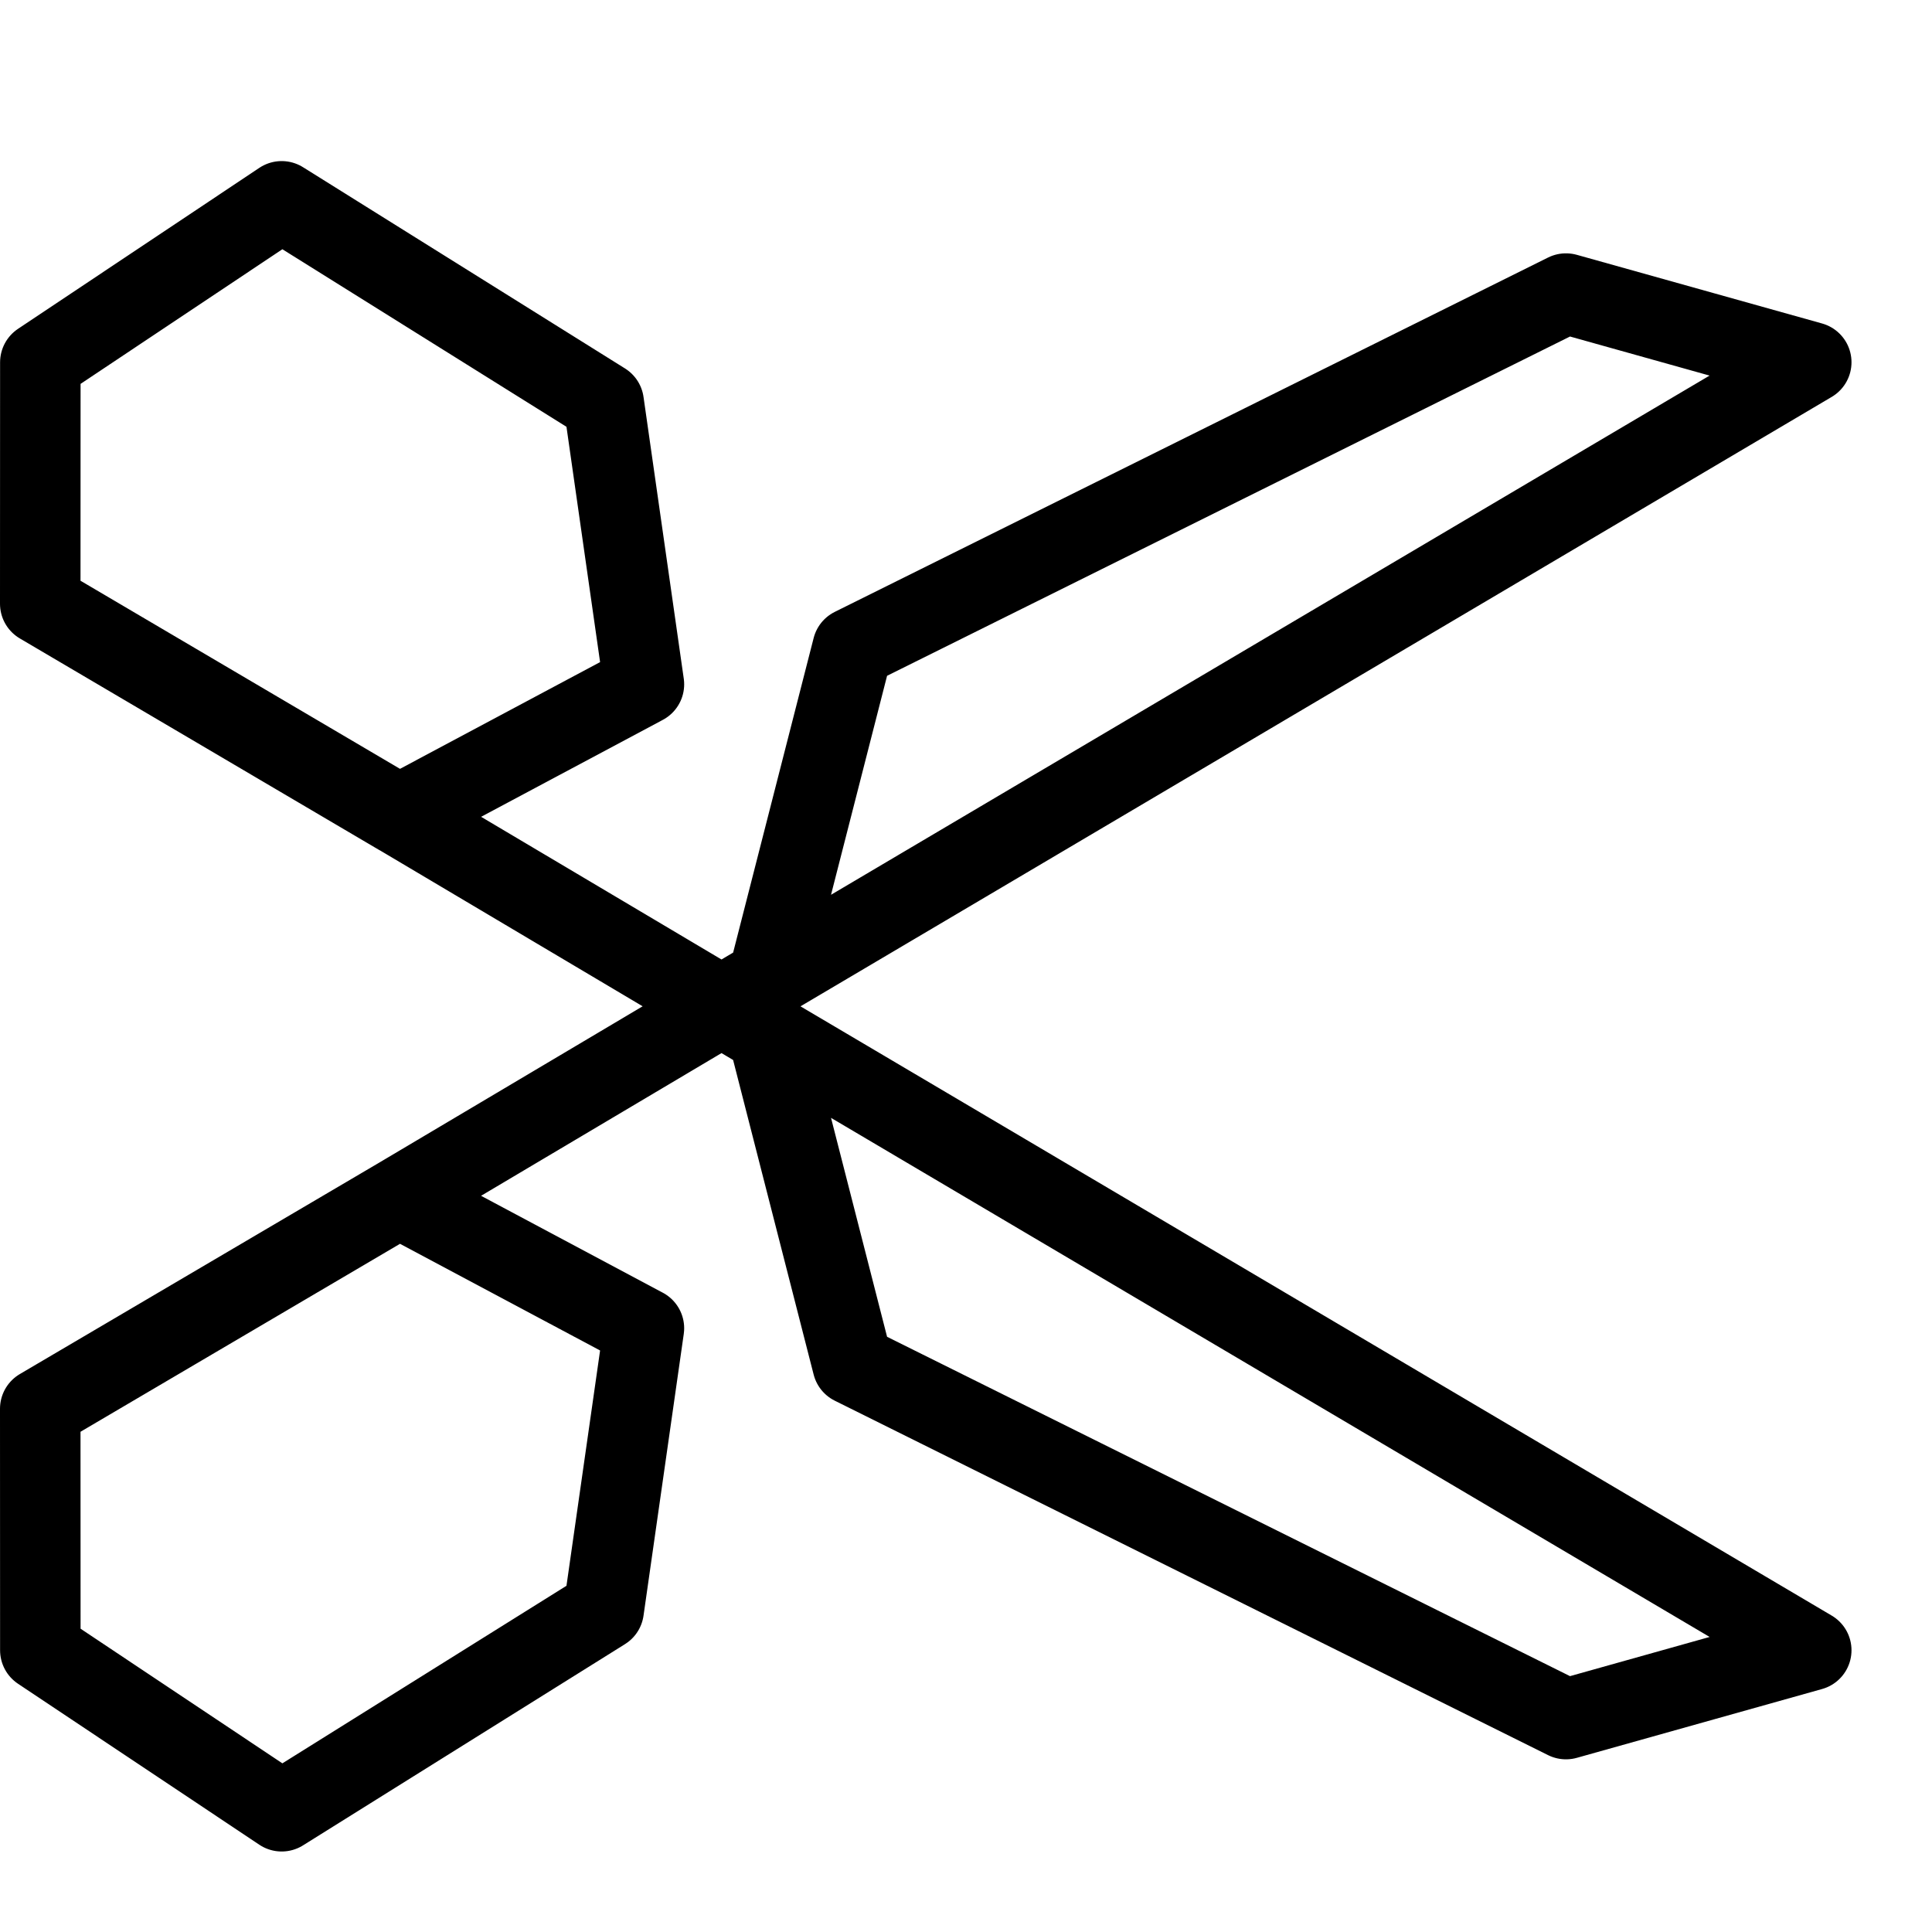
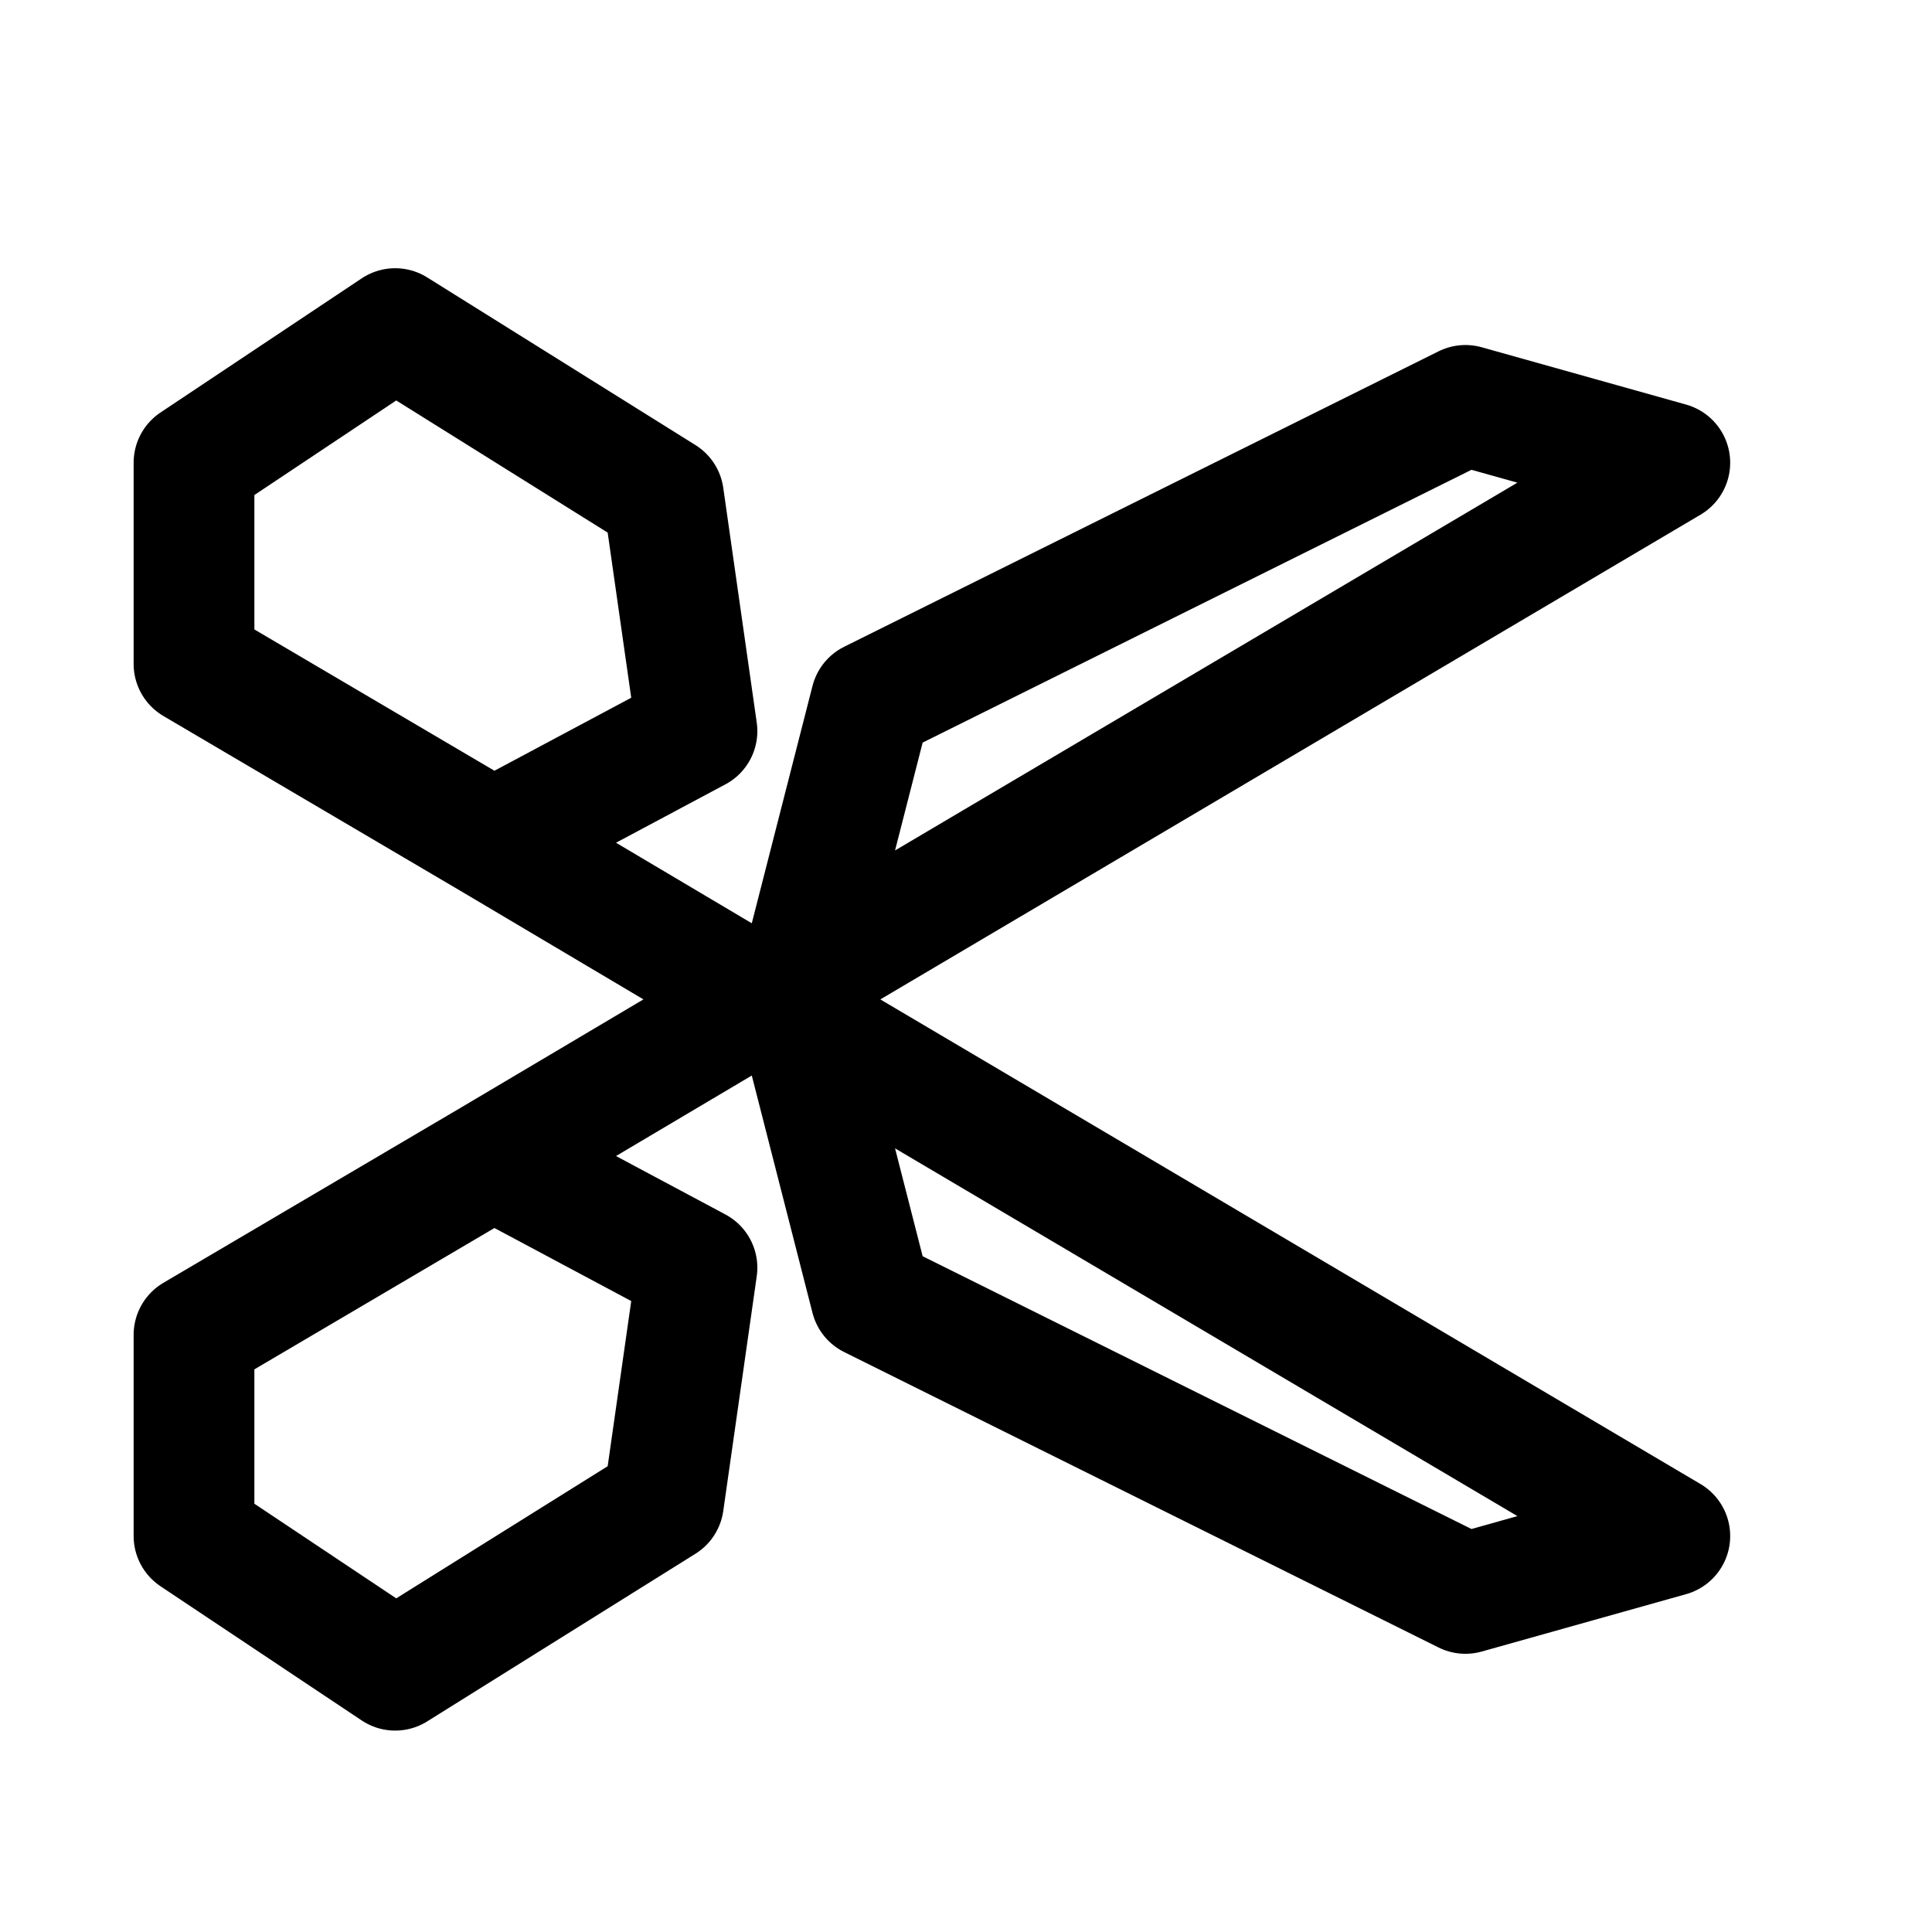
<svg xmlns="http://www.w3.org/2000/svg" fill="none" viewBox="0 0 24 24">
-   <g stroke="currentColor" stroke-linecap="round" stroke-linejoin="round" stroke-miterlimit="10" stroke-width="2.121">
-     <path stroke-width="1" d="m9.54 12.159 1.052-4.11 8.861-4.402L22.5 4.5zM.5 17.5l4.457-2.622L7.999 16.5l-.5 3.5-4 2.5-2.998-2zM9.54 12.158l-4.583 2.72M9.54 12.843l1.052 4.109 8.861 4.403L22.5 20.5zM.5 7.5l4.457 2.624 3.042-1.623-.5-3.5-4-2.5-2.998 2zM9.54 12.843l-4.583-2.72" />
+   <g stroke="currentColor" stroke-linecap="round" stroke-linejoin="round" stroke-miterlimit="10" stroke-width="1.5">
+     <path stroke-width="1.5" d="m9.944 12.13.876-3.424 7.384-3.67 2.539.712zM2.41 16.582l3.714-2.187 2.534 1.353-.416 2.917-3.333 2.083-2.499-1.667zM9.944 12.13l-3.82 2.265M9.944 12.7l.876 3.424 7.384 3.67 2.539-.713zM2.41 8.248l3.714 2.186 2.534-1.352-.416-2.917-3.333-2.083L2.41 5.748zM9.944 12.7l-3.82-2.266" />
  </g>
</svg>
